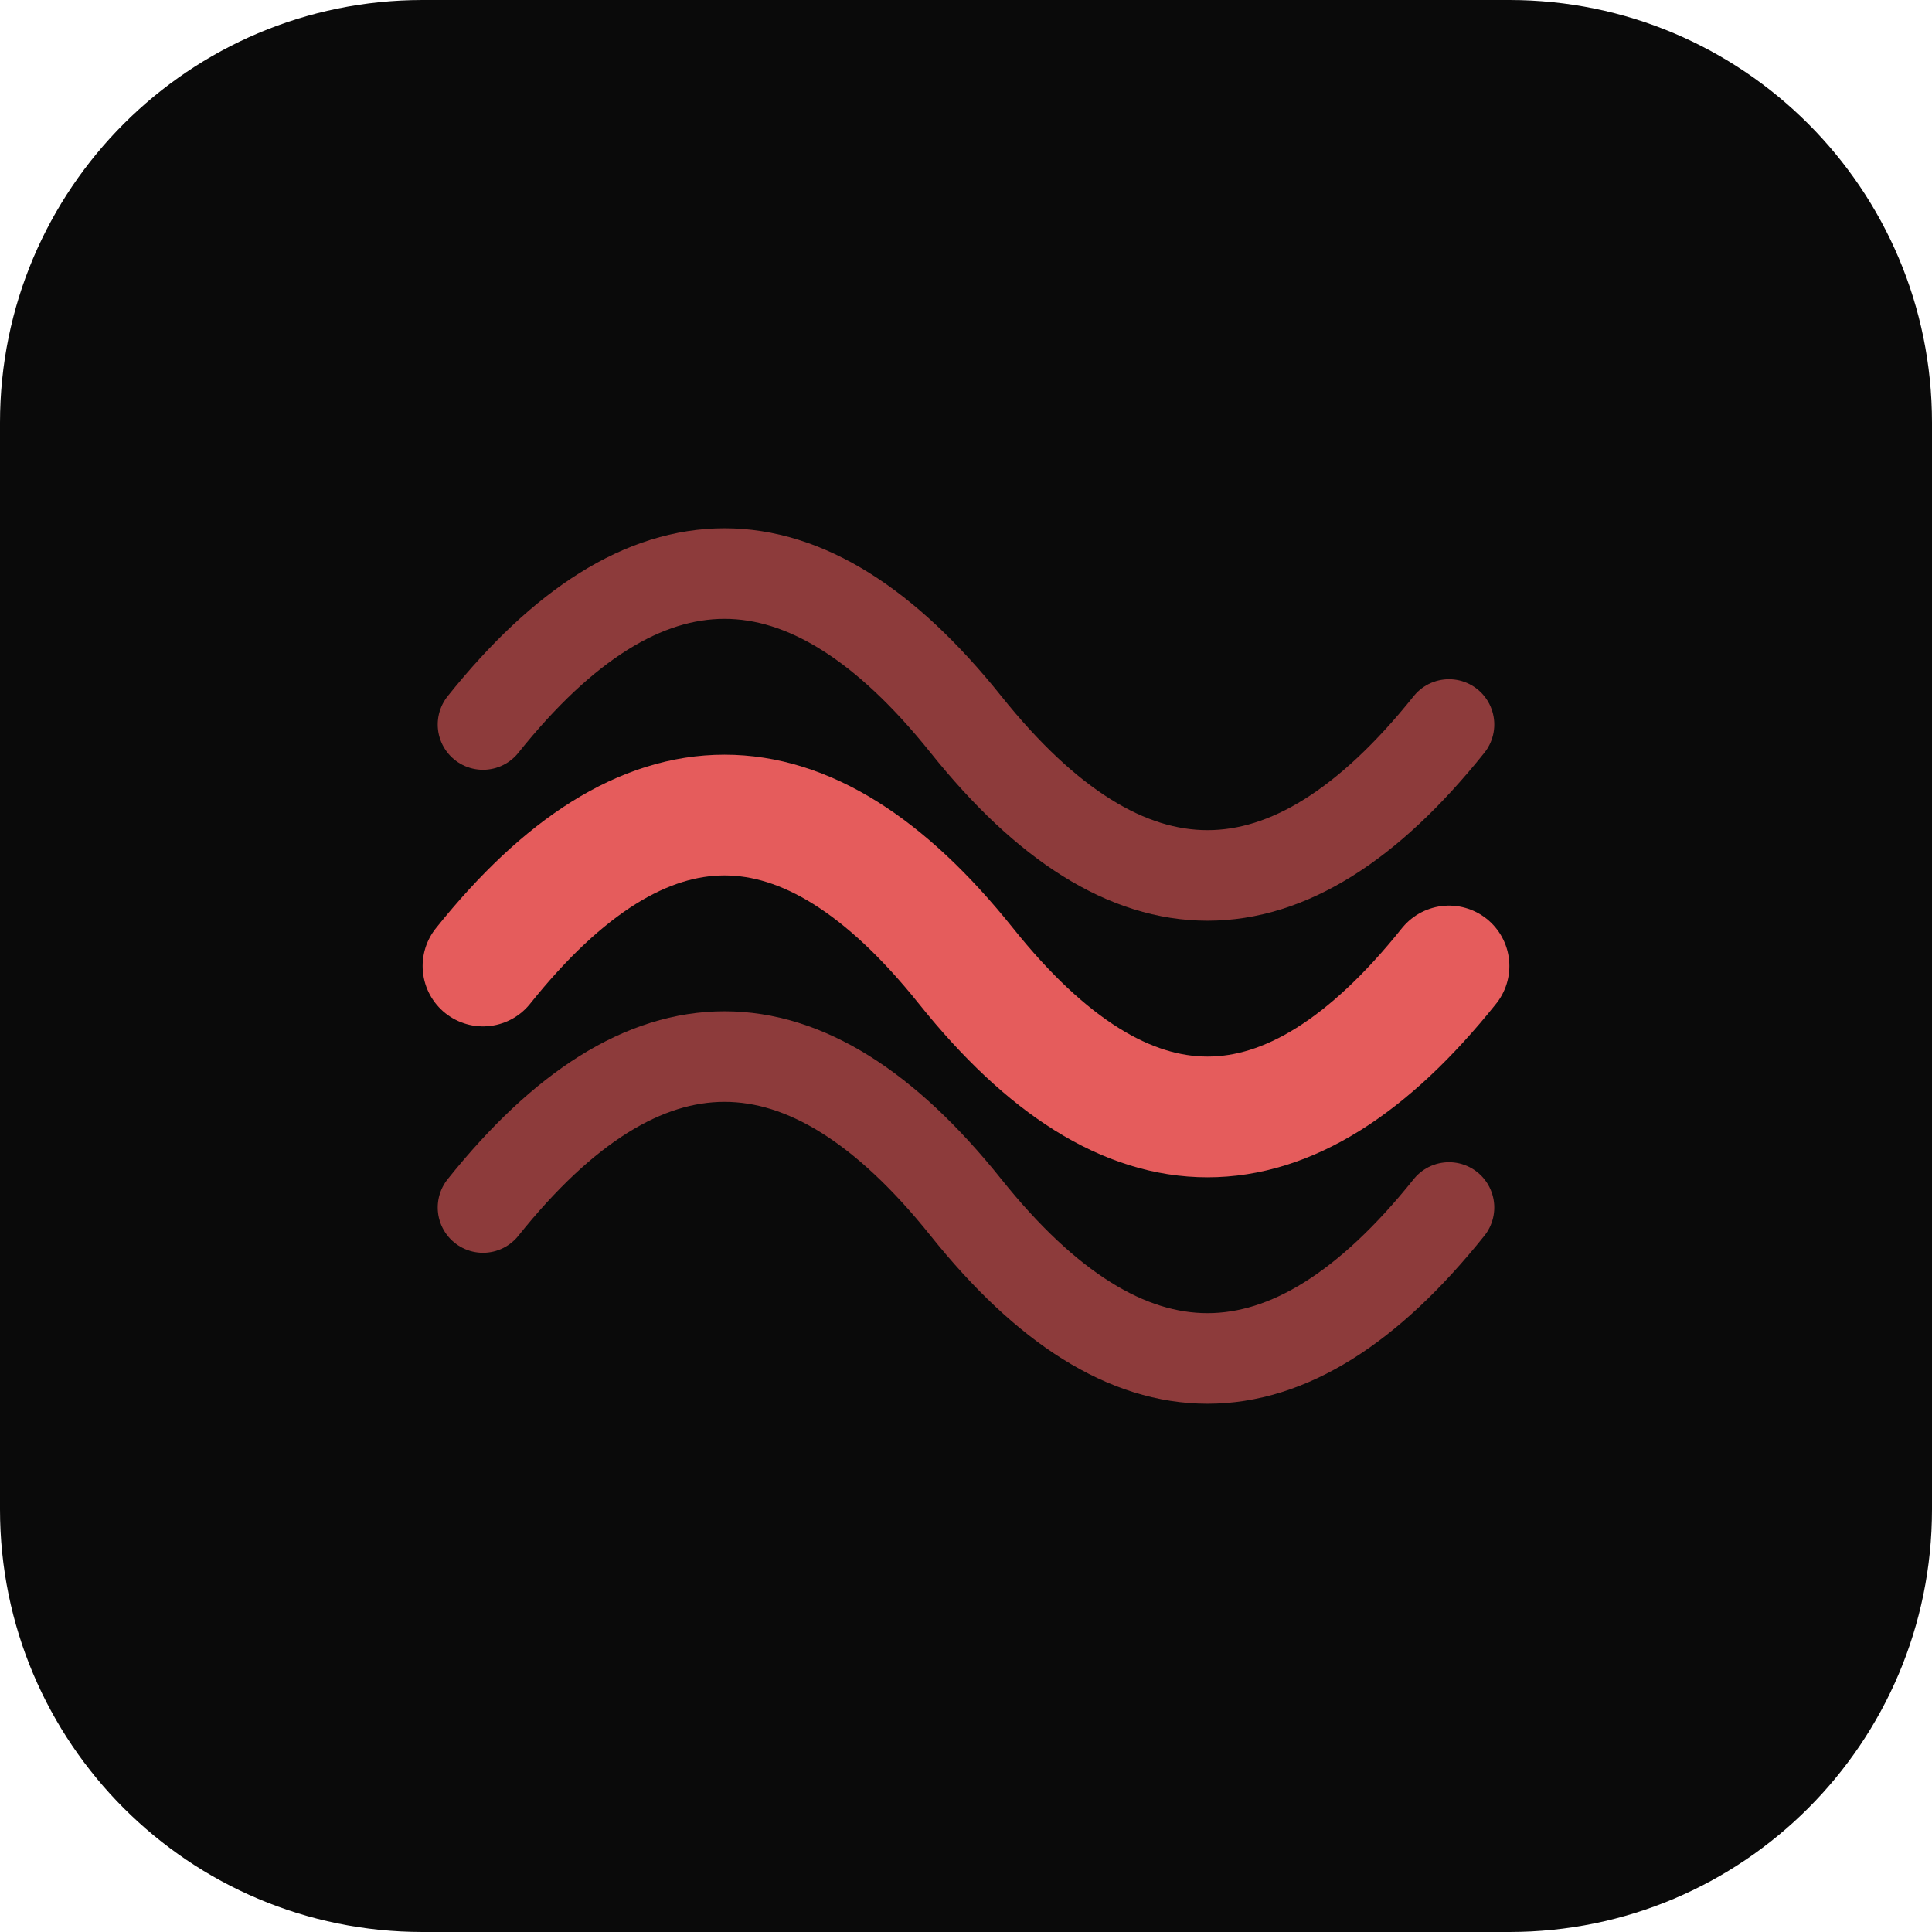
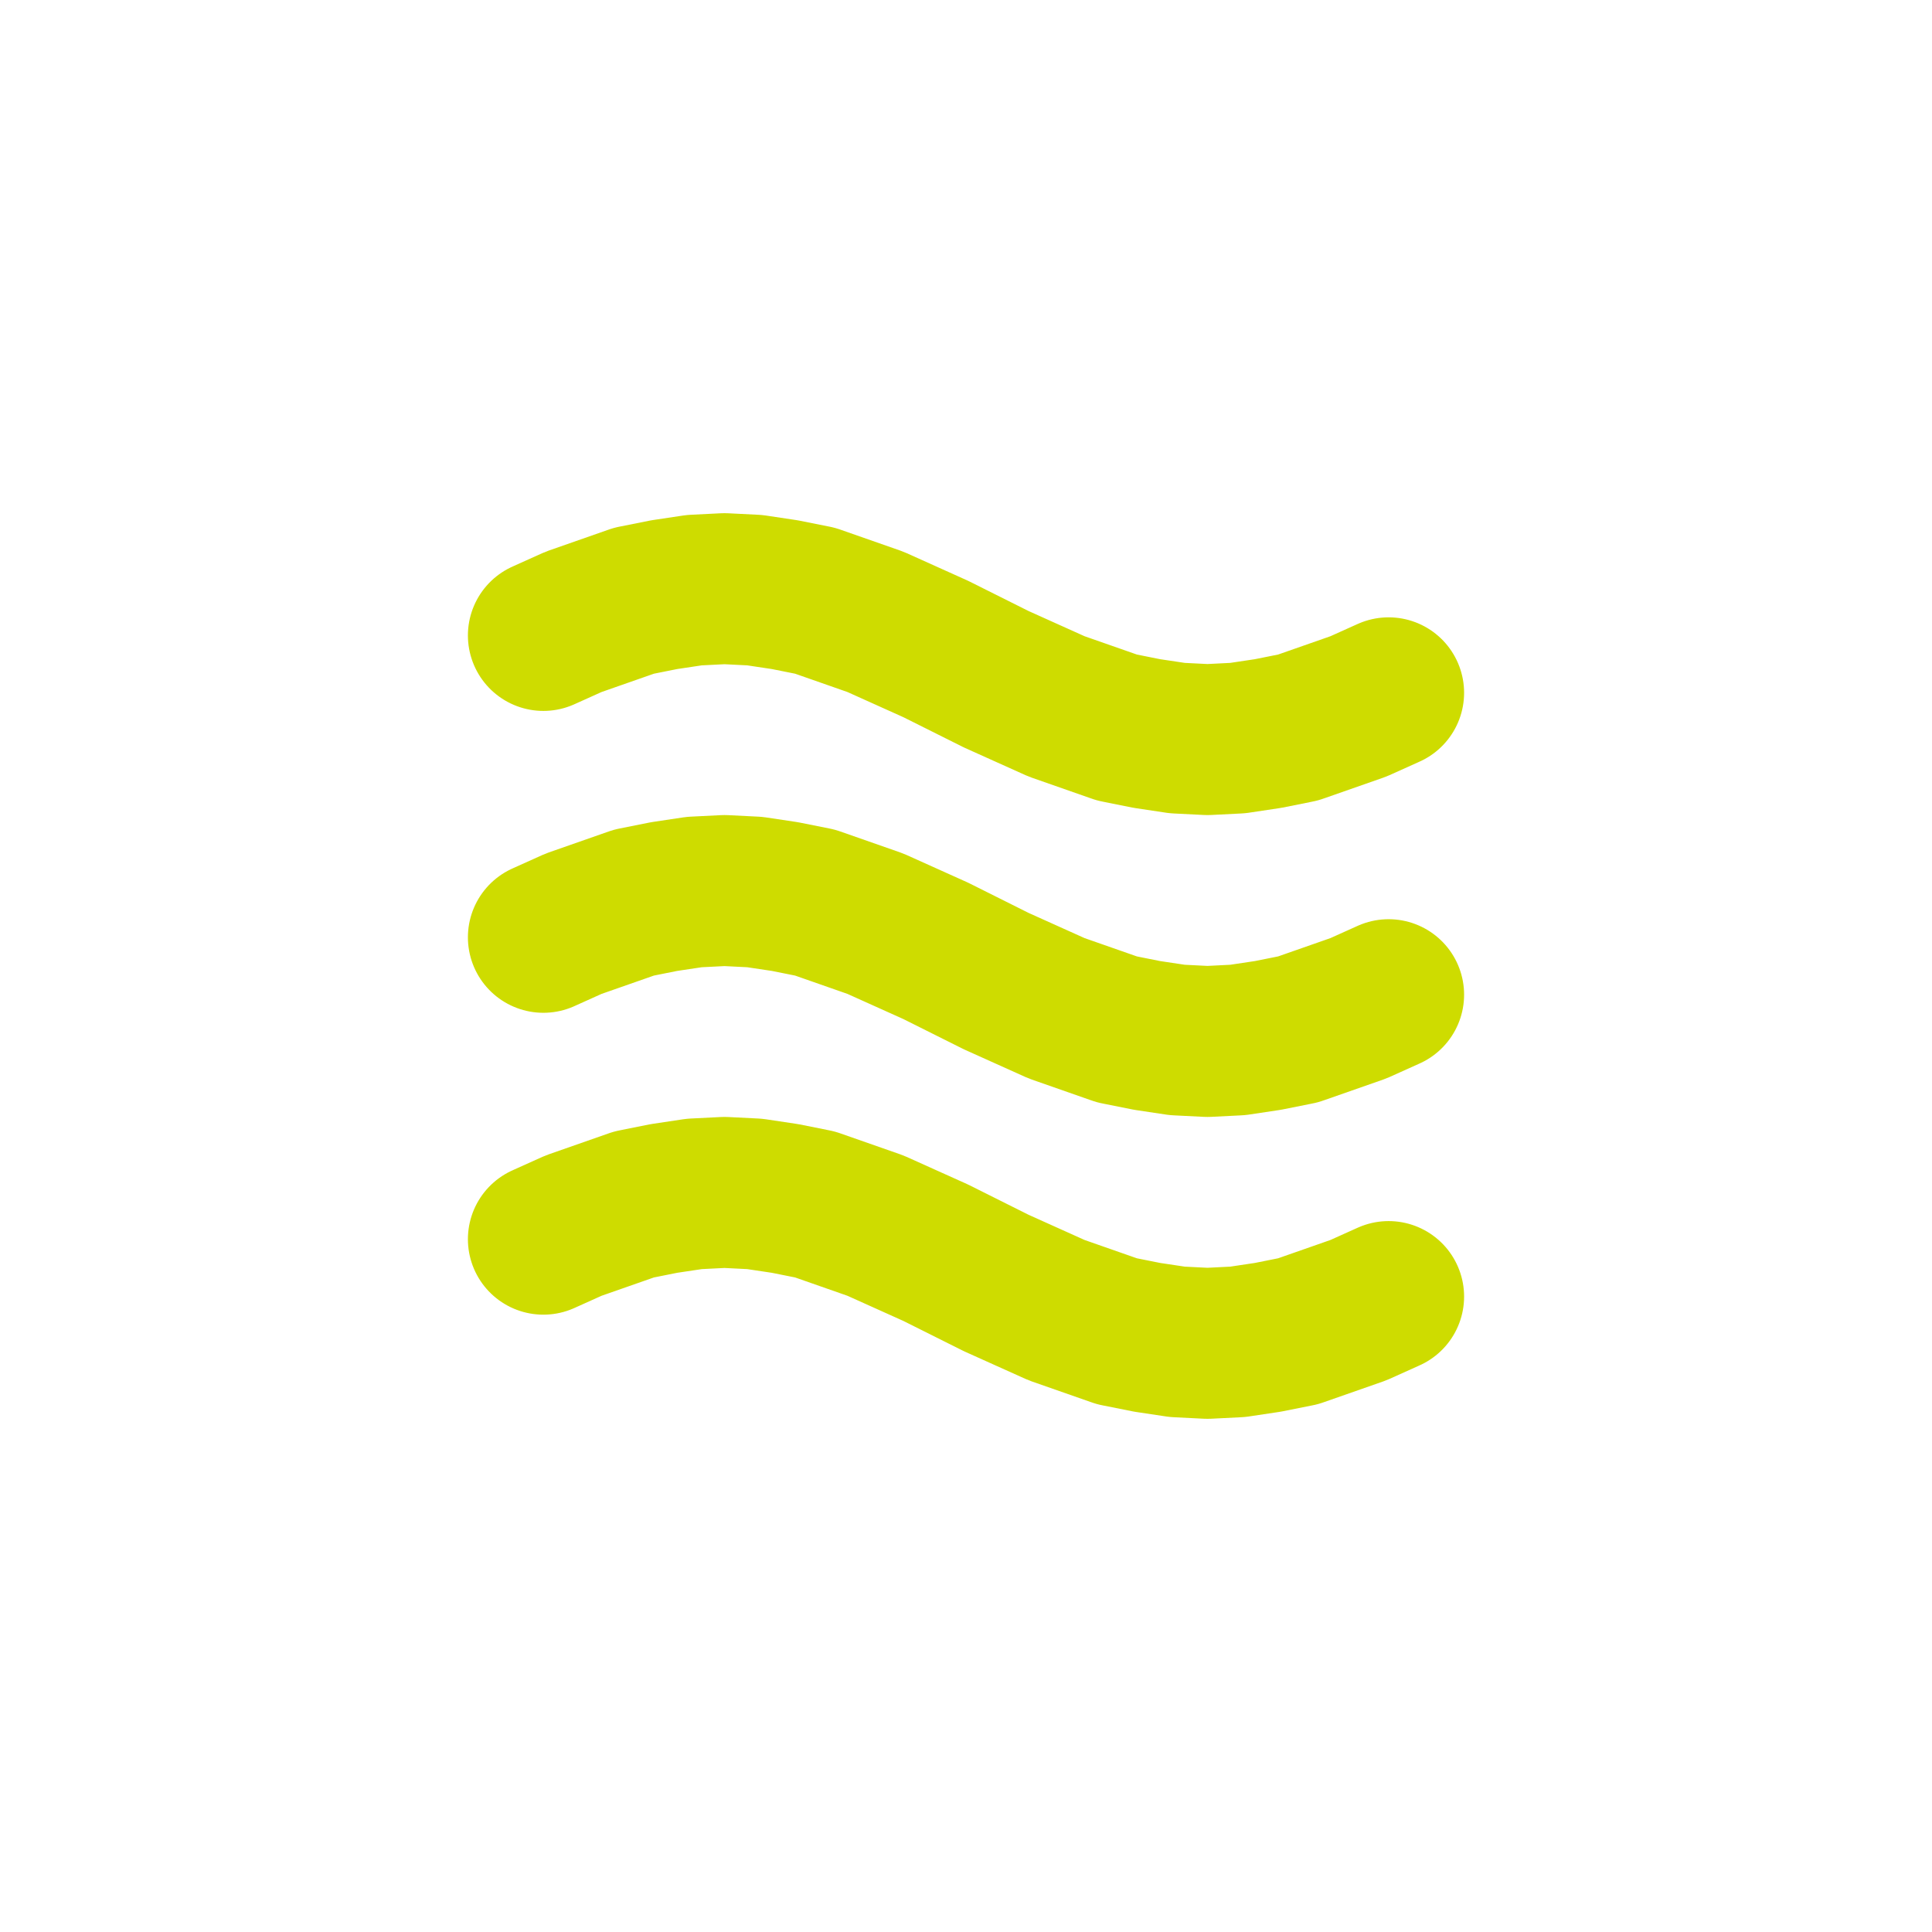
- <svg xmlns="http://www.w3.org/2000/svg" viewBox="0 0 128 128">
-   <rect width="128" height="128" rx="28" fill="#0a0a0a" />
-   <path d="M32 64 Q48 44, 64 64 Q80 84, 96 64" fill="none" stroke="#e55c5c" stroke-width="8" stroke-linecap="round" />
-   <path d="M32 48 Q48 28, 64 48 Q80 68, 96 48" fill="none" stroke="#e55c5c" stroke-width="6" stroke-linecap="round" opacity="0.6" />
-   <path d="M32 80 Q48 60, 64 80 Q80 100, 96 80" fill="none" stroke="#e55c5c" stroke-width="6" stroke-linecap="round" opacity="0.6" />
+ <svg xmlns="http://www.w3.org/2000/svg" viewBox="0 0 128 128" width="128" height="128">
+   <g fill="none" stroke="#CEDC00" stroke-width="10" stroke-linecap="round" stroke-linejoin="round">
+     <path d="M 36.0 42.1 L 38.0 41.2 L 40.0 40.5 L 42.0 39.8 L 44.0 39.4 L 46.0 39.1 L 48.0 39.0 L 50.0 39.1 L 52.0 39.4 L 54.0 39.8 L 56.0 40.5 L 58.0 41.2 L 60.0 42.1 L 62.0 43.0 L 64.0 44.0 L 66.0 45.0 L 68.0 45.9 L 70.0 46.8 L 72.0 47.5 L 74.0 48.2 L 76.0 48.6 L 78.0 48.9 L 80.0 49.0 L 82.0 48.9 L 84.0 48.6 L 86.0 48.2 L 88.0 47.5 L 90.0 46.8 L 92.0 45.9" />
+     <path d="M 36.0 62.1 L 38.0 61.2 L 40.0 60.5 L 42.0 59.8 L 44.0 59.4 L 46.0 59.1 L 48.0 59.0 L 50.0 59.1 L 52.0 59.4 L 54.0 59.8 L 56.0 60.5 L 58.0 61.2 L 60.0 62.1 L 62.0 63.0 L 64.0 64.0 L 66.0 65.0 L 68.0 65.9 L 70.0 66.8 L 72.0 67.5 L 74.0 68.2 L 76.0 68.6 L 78.0 68.9 L 80.0 69.0 L 82.0 68.9 L 84.0 68.6 L 86.0 68.2 L 88.0 67.5 L 90.0 66.8 L 92.0 65.9" />
+     <path d="M 36.0 82.1 L 38.0 81.2 L 40.0 80.5 L 42.0 79.8 L 44.0 79.4 L 46.0 79.1 L 48.0 79.0 L 50.0 79.1 L 52.0 79.4 L 54.0 79.8 L 56.0 80.5 L 58.0 81.2 L 60.0 82.1 L 62.0 83.0 L 64.0 84.0 L 66.0 85.0 L 68.0 85.9 L 70.0 86.8 L 72.0 87.5 L 74.0 88.2 L 76.0 88.6 L 78.0 88.9 L 80.0 89.0 L 82.0 88.9 L 84.0 88.6 L 86.0 88.2 L 88.0 87.5 L 90.0 86.8 L 92.0 85.9" />
+   </g>
</svg>
